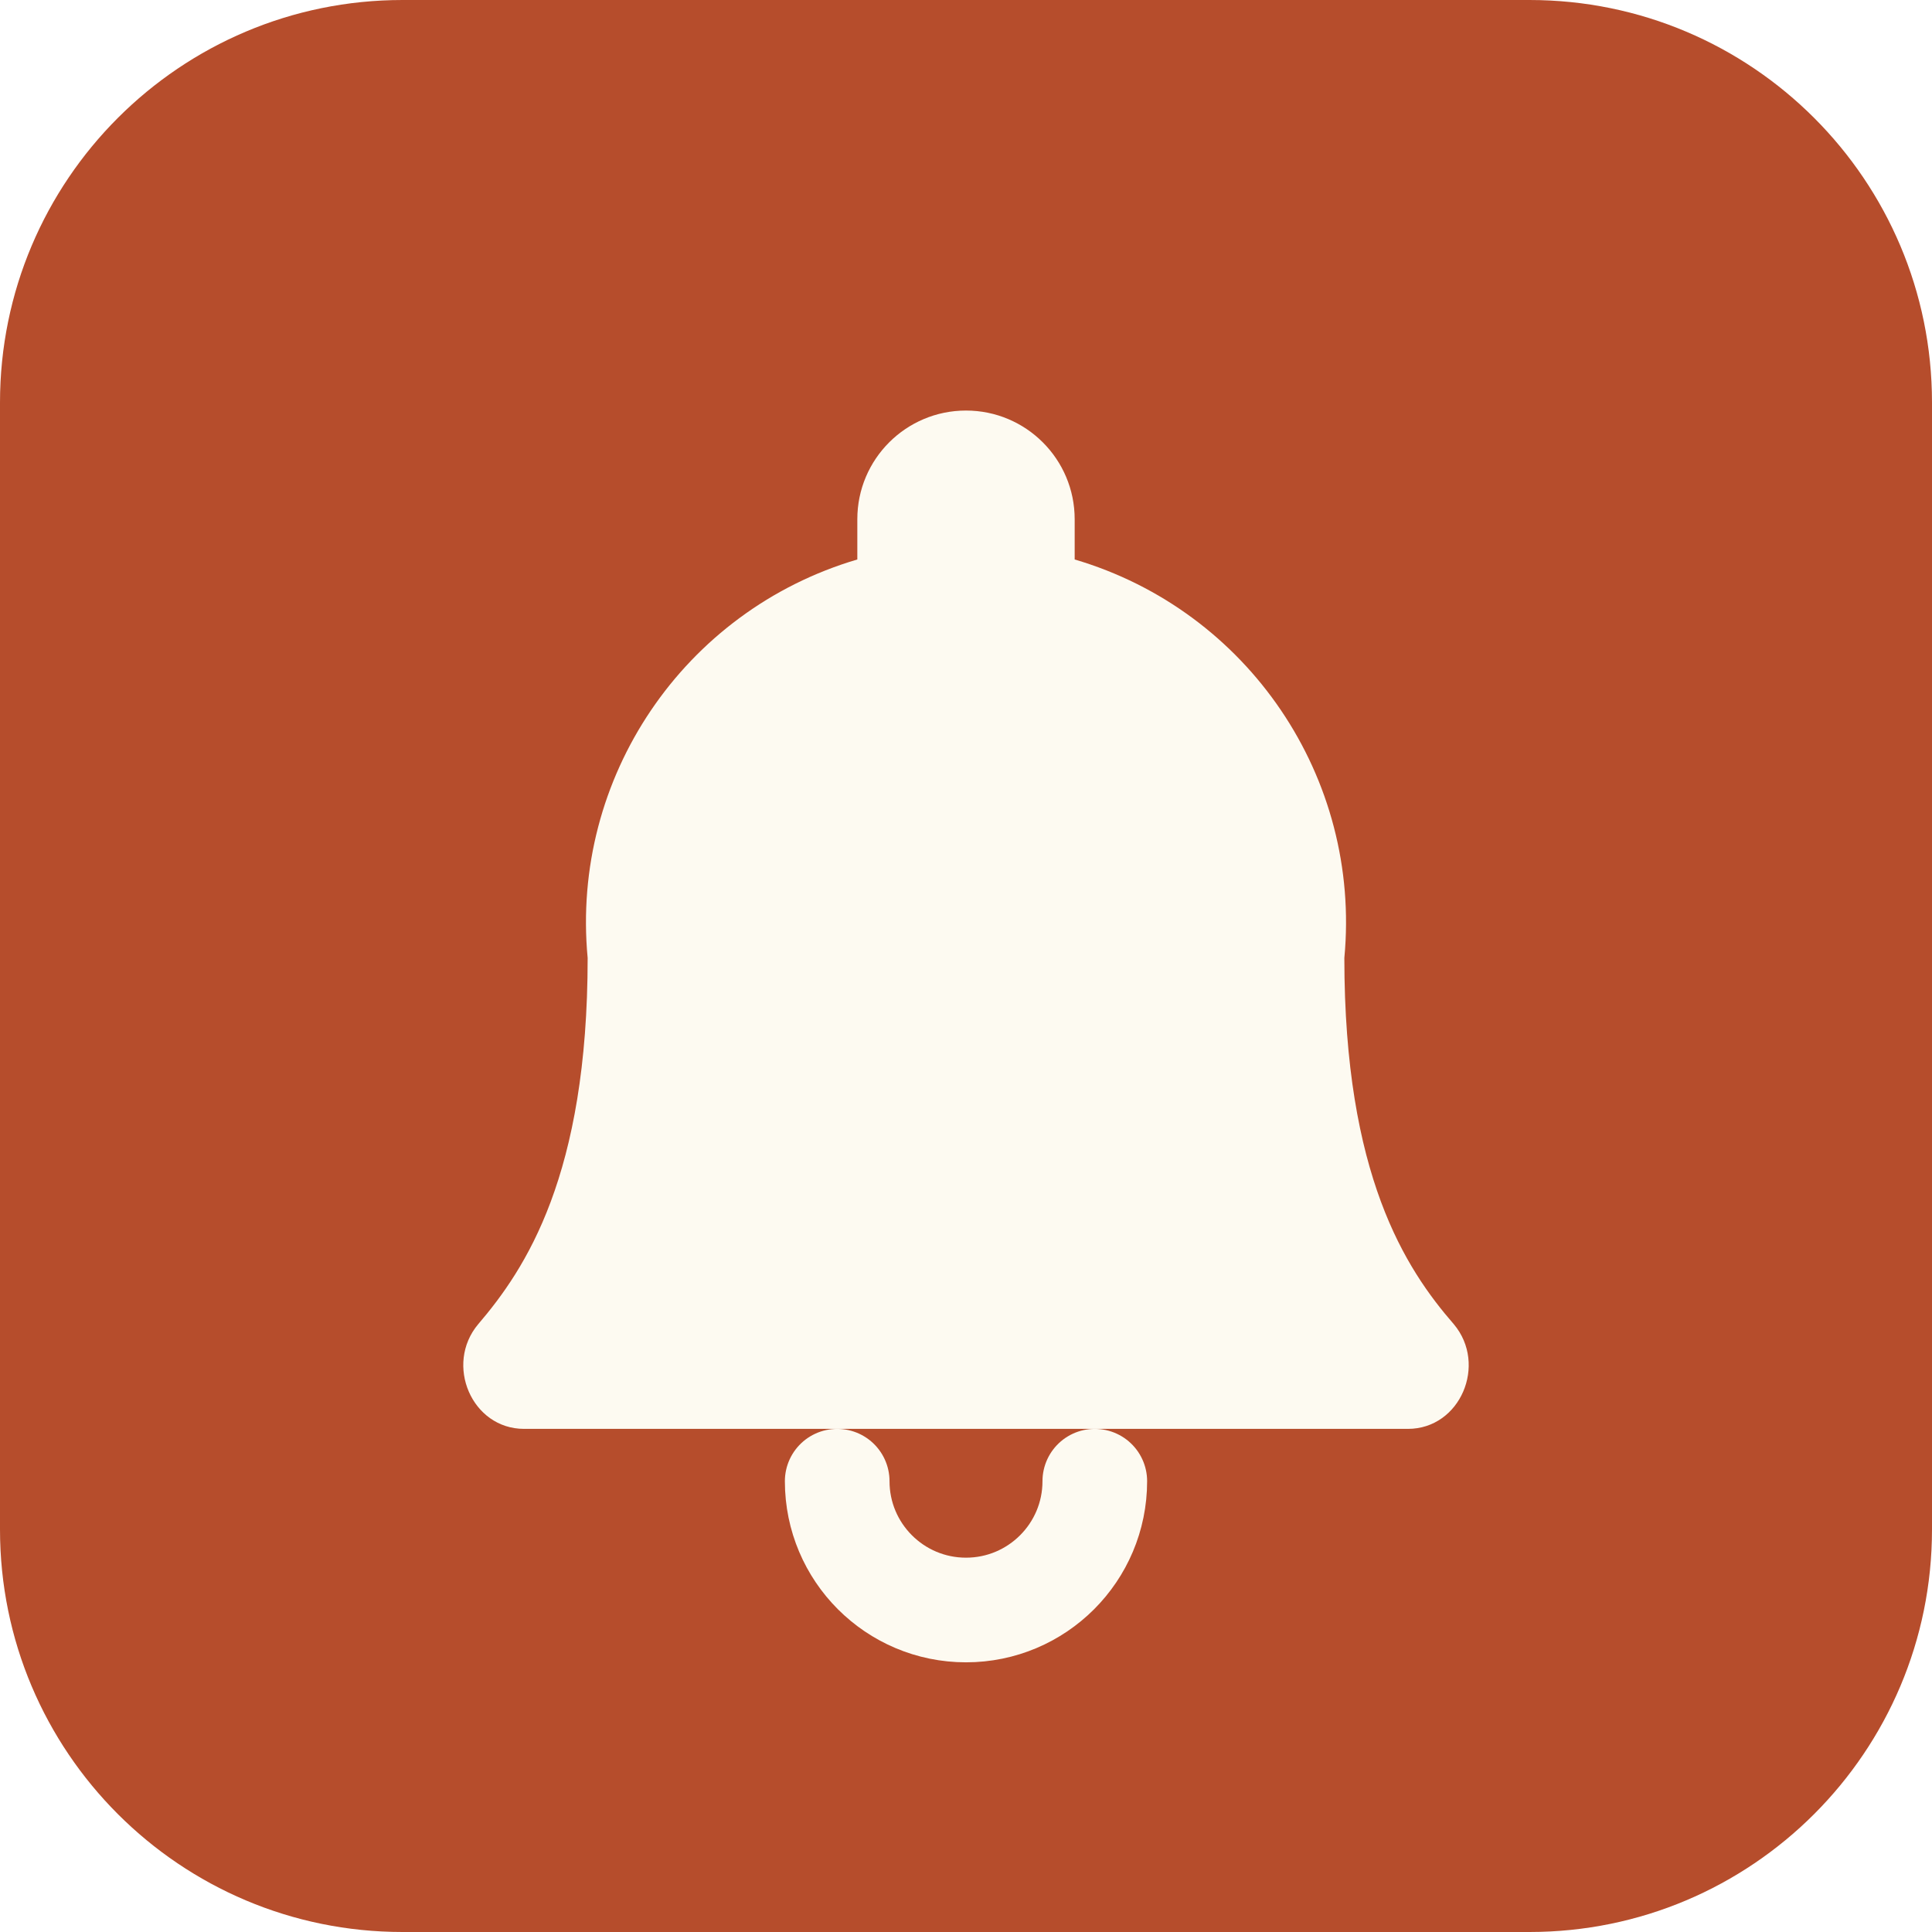
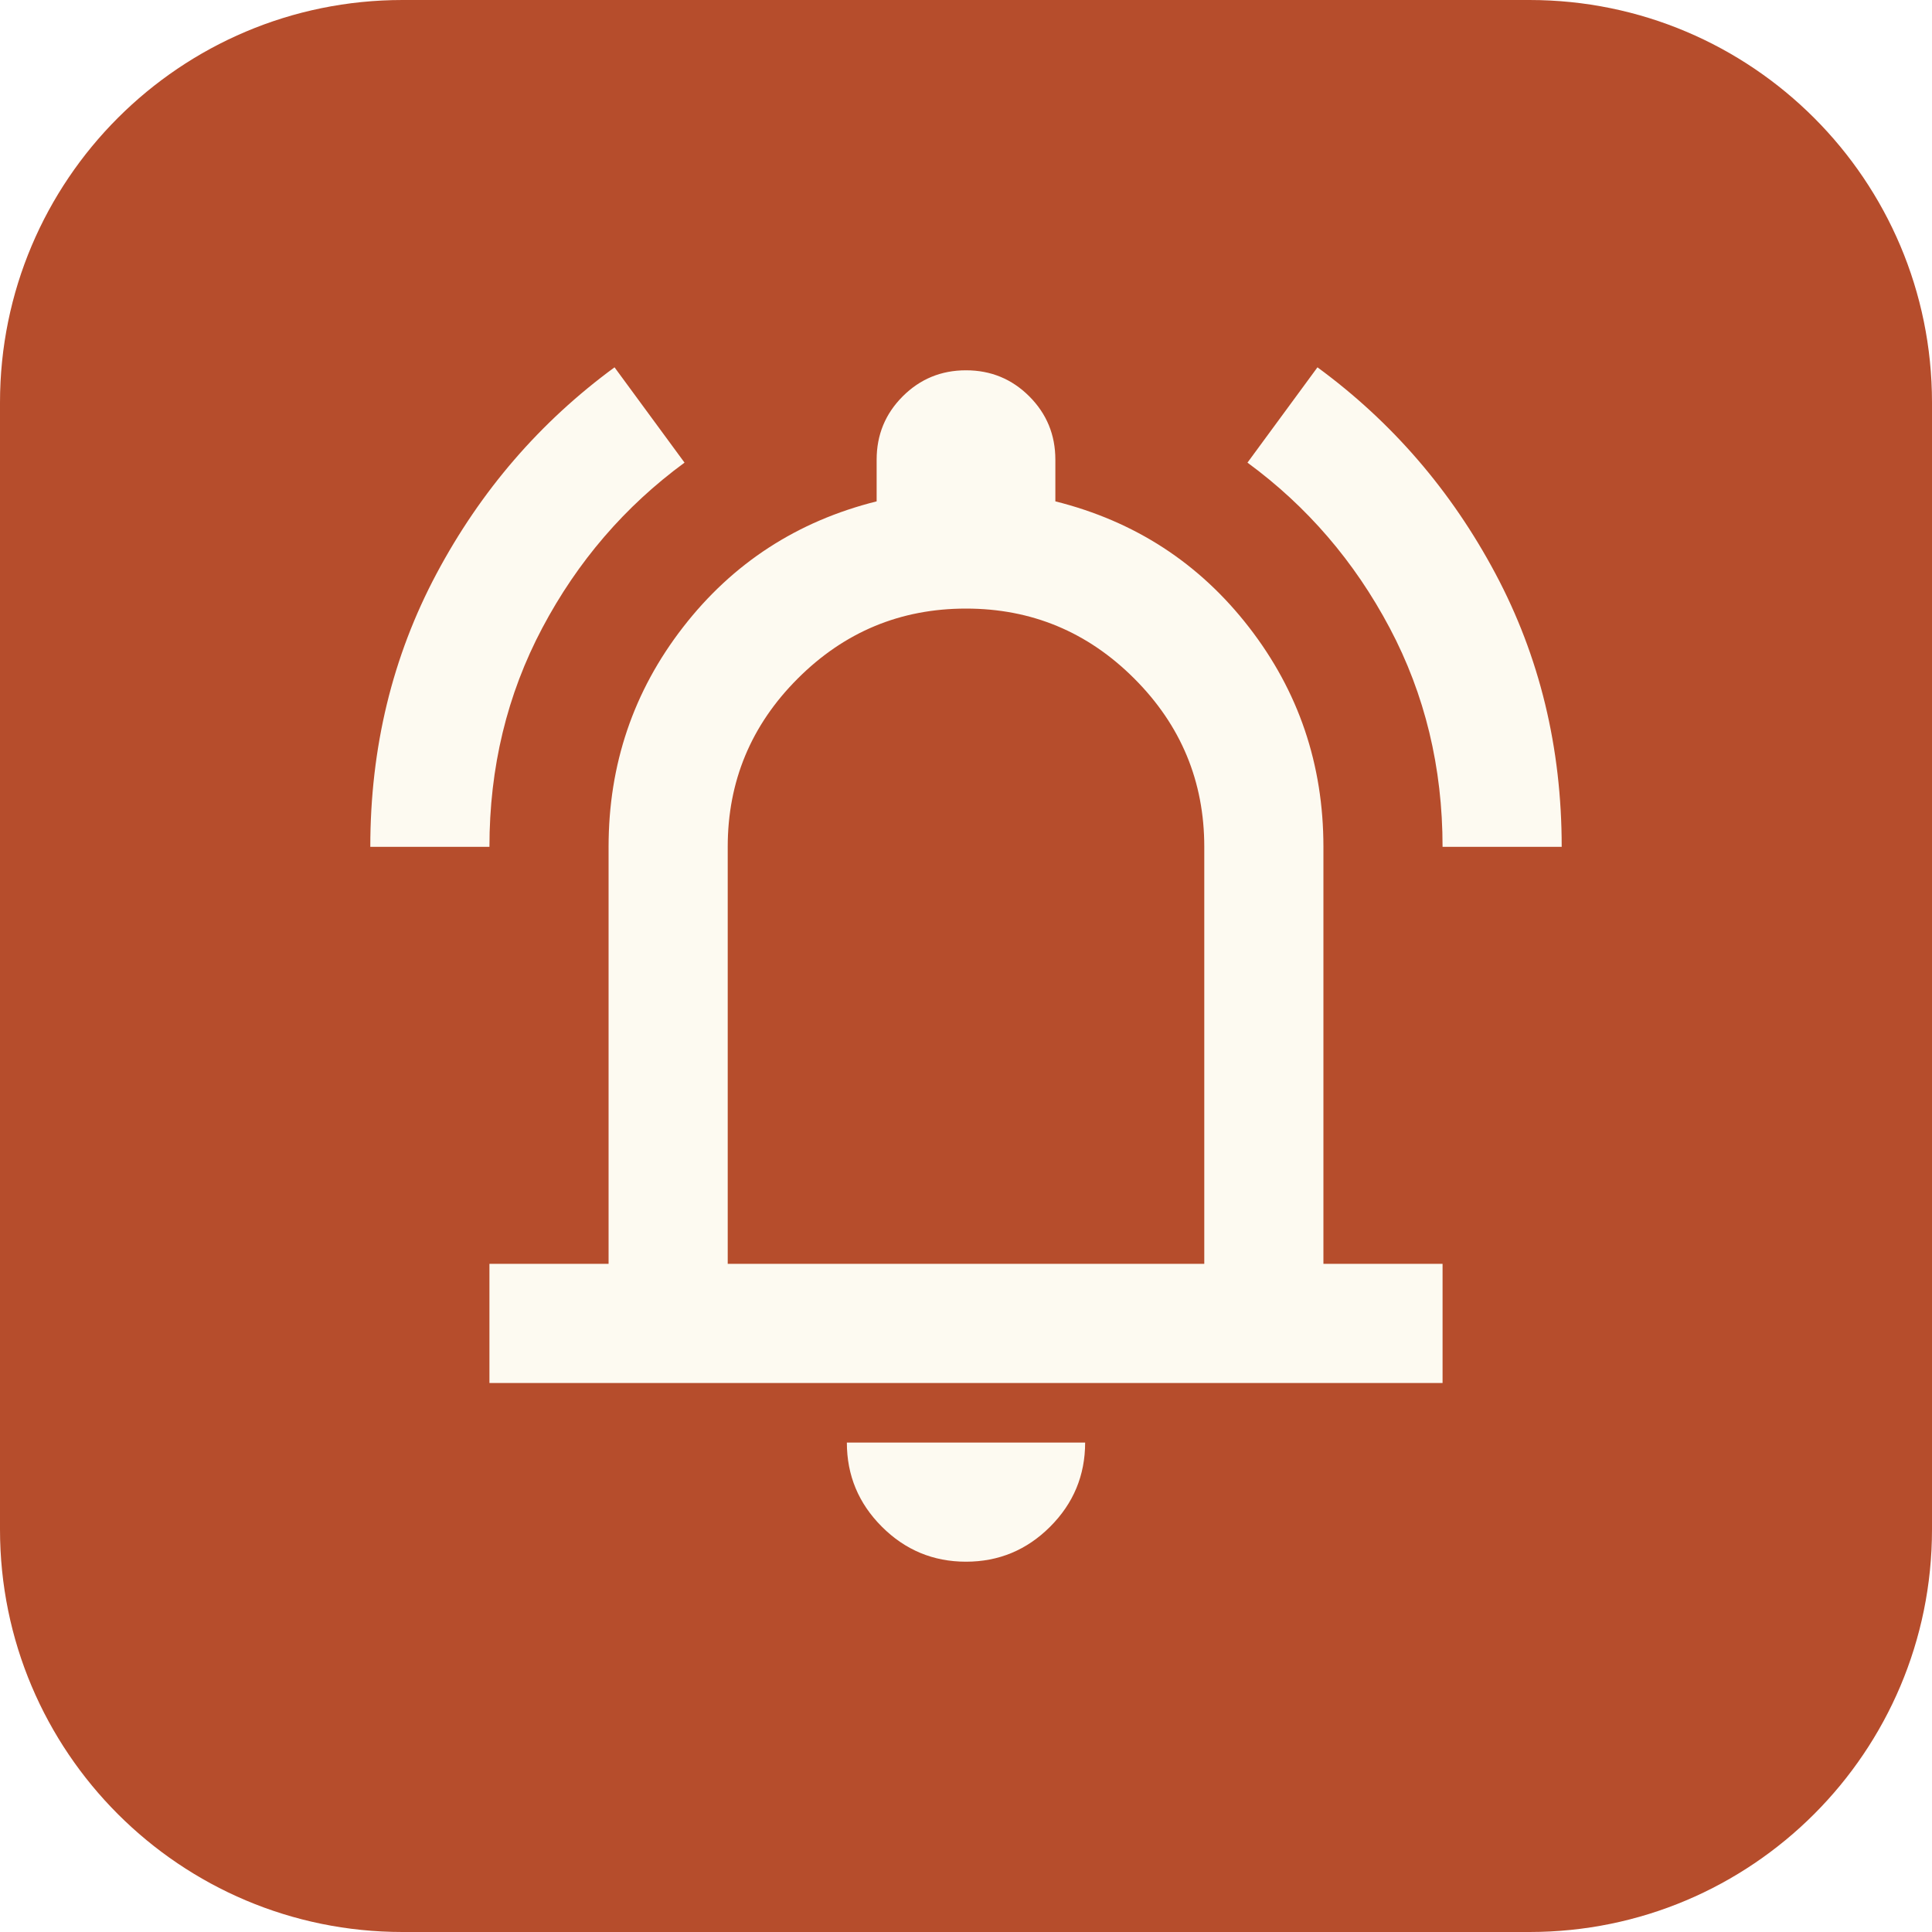
- <svg xmlns="http://www.w3.org/2000/svg" viewBox="0 0 24 24" fill="none">
-   <rect width="24" height="24" rx="5" fill="#b64d2c" />
-   <path d="M12 5.1a1.35 1.35 0 0 0-1.35 1.35v.5A4.7 4.7 0 0 0 7.3 11.9c0 2.7-.77 3.86-1.36 4.55-.42.5-.08 1.3.57 1.3h10.98c.65 0 .99-.8.57-1.3-.6-.69-1.36-1.85-1.36-4.55a4.7 4.7 0 0 0-3.35-4.95v-.5A1.35 1.35 0 0 0 12 5.1Z" fill="#fdfaf1" />
-   <path d="M10.4 18.4a1.6 1.6 0 0 0 3.2 0" stroke="#fdfaf1" stroke-width="1.3" stroke-linecap="round" />
+ <svg xmlns="http://www.w3.org/2000/svg" viewBox="0 -960 960 960" fill="none">
+   <rect x="0" y="-960" width="960" height="960" rx="200" fill="#b64d2c" />
+   <g transform="translate(480 -480) scale(0.74) translate(-480 480)" fill="#fdfaf1">
+     <path d="M80-560q0-100 44.5-183.5T244-882l47 64q-60 44-95.5 111T160-560H80Zm720 0q0-80-35.5-147T669-818l47-64q75 55 119.5 138.5T880-560h-80ZM160-200v-80h80v-280q0-83 50-147.5T420-792v-28q0-25 17.5-42.5T480-880q25 0 42.5 17.5T540-820v28q80 20 130 84.5T720-560v280h80v80H160Zm320-300Zm0 420q-33 0-56.5-23.5T400-160h160q0 33-23.5 56.5T480-80ZM320-280h320v-280q0-66-47-113t-113-47q-66 0-113 47t-47 113v280Z" />
+   </g>
</svg>
